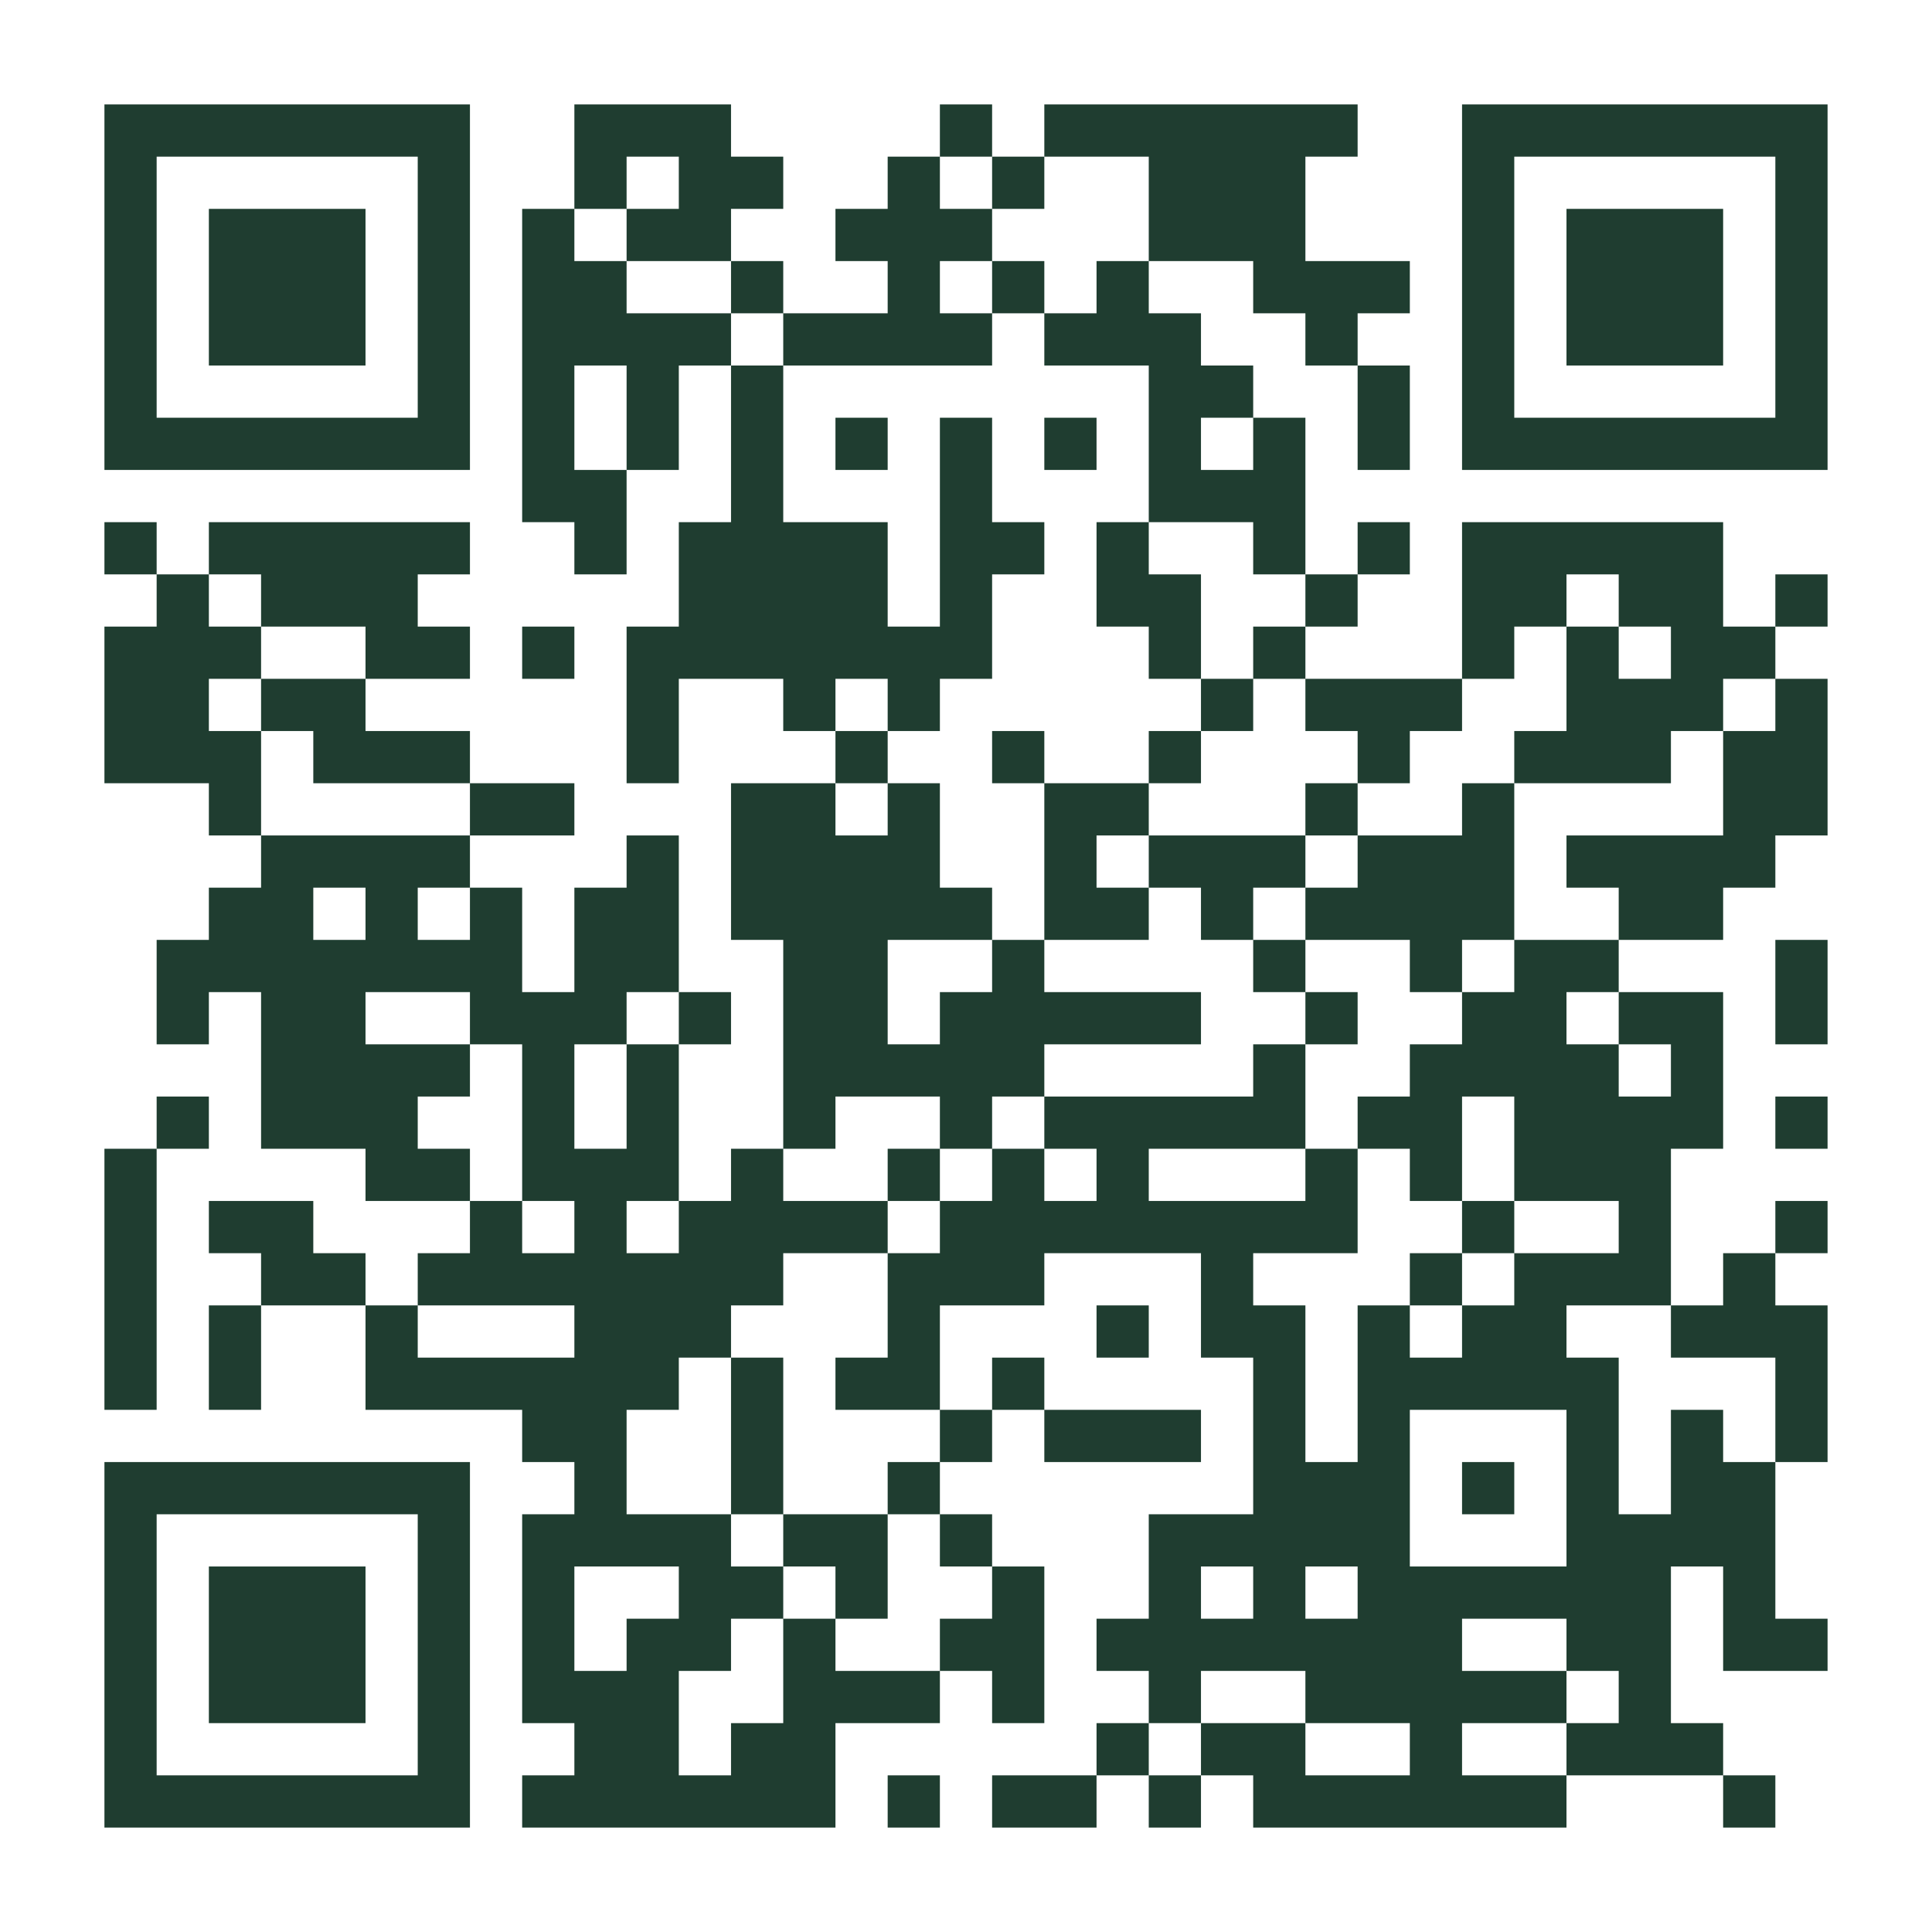
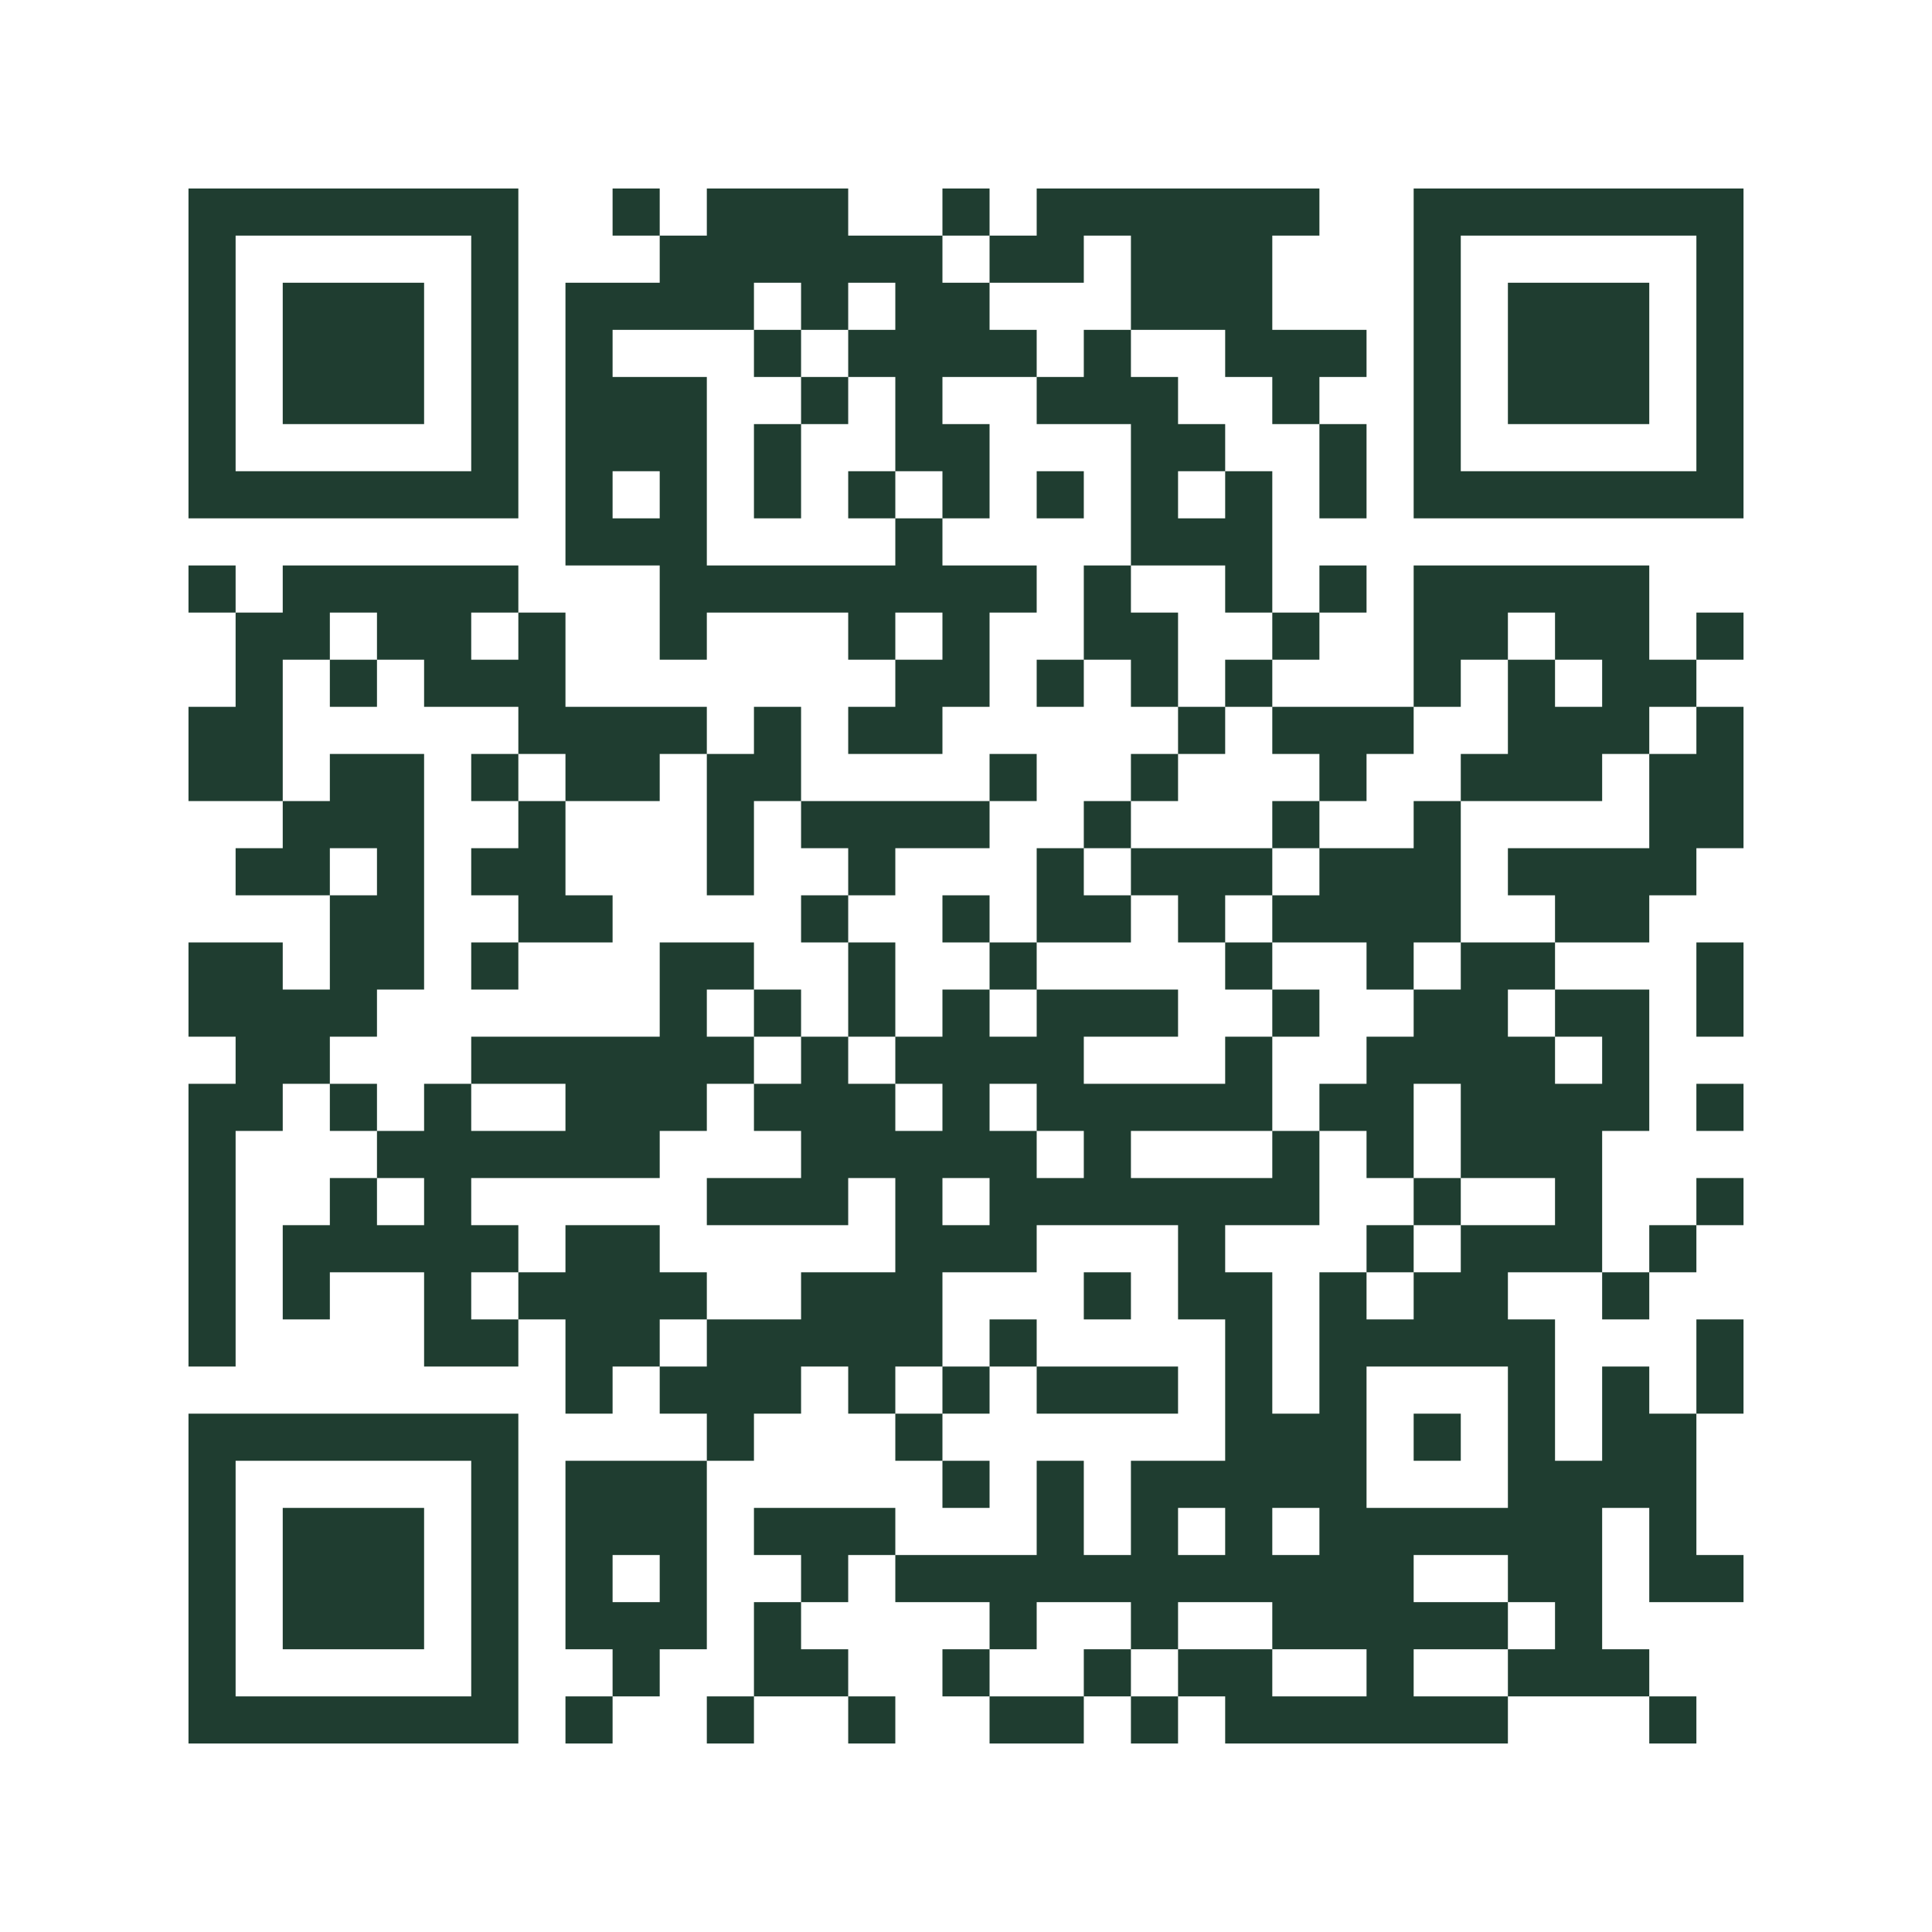
- <svg xmlns="http://www.w3.org/2000/svg" width="37mm" height="37mm" version="1.1" viewBox="0 0 37 37">
-   <path d="M2,2H3V3H2zM3,2H4V3H3zM4,2H5V3H4zM5,2H6V3H5zM6,2H7V3H6zM7,2H8V3H7zM8,2H9V3H8zM11,2H12V3H11zM12,2H13V3H12zM13,2H14V3H13zM18,2H19V3H18zM20,2H21V3H20zM21,2H22V3H21zM22,2H23V3H22zM23,2H24V3H23zM24,2H25V3H24zM25,2H26V3H25zM28,2H29V3H28zM29,2H30V3H29zM30,2H31V3H30zM31,2H32V3H31zM32,2H33V3H32zM33,2H34V3H33zM34,2H35V3H34zM2,3H3V4H2zM8,3H9V4H8zM11,3H12V4H11zM13,3H14V4H13zM14,3H15V4H14zM17,3H18V4H17zM19,3H20V4H19zM22,3H23V4H22zM23,3H24V4H23zM24,3H25V4H24zM28,3H29V4H28zM34,3H35V4H34zM2,4H3V5H2zM4,4H5V5H4zM5,4H6V5H5zM6,4H7V5H6zM8,4H9V5H8zM10,4H11V5H10zM12,4H13V5H12zM13,4H14V5H13zM16,4H17V5H16zM17,4H18V5H17zM18,4H19V5H18zM22,4H23V5H22zM23,4H24V5H23zM24,4H25V5H24zM28,4H29V5H28zM30,4H31V5H30zM31,4H32V5H31zM32,4H33V5H32zM34,4H35V5H34zM2,5H3V6H2zM4,5H5V6H4zM5,5H6V6H5zM6,5H7V6H6zM8,5H9V6H8zM10,5H11V6H10zM11,5H12V6H11zM14,5H15V6H14zM17,5H18V6H17zM19,5H20V6H19zM21,5H22V6H21zM24,5H25V6H24zM25,5H26V6H25zM26,5H27V6H26zM28,5H29V6H28zM30,5H31V6H30zM31,5H32V6H31zM32,5H33V6H32zM34,5H35V6H34zM2,6H3V7H2zM4,6H5V7H4zM5,6H6V7H5zM6,6H7V7H6zM8,6H9V7H8zM10,6H11V7H10zM11,6H12V7H11zM12,6H13V7H12zM13,6H14V7H13zM15,6H16V7H15zM16,6H17V7H16zM17,6H18V7H17zM18,6H19V7H18zM20,6H21V7H20zM21,6H22V7H21zM22,6H23V7H22zM25,6H26V7H25zM28,6H29V7H28zM30,6H31V7H30zM31,6H32V7H31zM32,6H33V7H32zM34,6H35V7H34zM2,7H3V8H2zM8,7H9V8H8zM10,7H11V8H10zM12,7H13V8H12zM14,7H15V8H14zM22,7H23V8H22zM23,7H24V8H23zM26,7H27V8H26zM28,7H29V8H28zM34,7H35V8H34zM2,8H3V9H2zM3,8H4V9H3zM4,8H5V9H4zM5,8H6V9H5zM6,8H7V9H6zM7,8H8V9H7zM8,8H9V9H8zM10,8H11V9H10zM12,8H13V9H12zM14,8H15V9H14zM16,8H17V9H16zM18,8H19V9H18zM20,8H21V9H20zM22,8H23V9H22zM24,8H25V9H24zM26,8H27V9H26zM28,8H29V9H28zM29,8H30V9H29zM30,8H31V9H30zM31,8H32V9H31zM32,8H33V9H32zM33,8H34V9H33zM34,8H35V9H34zM10,9H11V10H10zM11,9H12V10H11zM14,9H15V10H14zM18,9H19V10H18zM22,9H23V10H22zM23,9H24V10H23zM24,9H25V10H24zM2,10H3V11H2zM4,10H5V11H4zM5,10H6V11H5zM6,10H7V11H6zM7,10H8V11H7zM8,10H9V11H8zM11,10H12V11H11zM13,10H14V11H13zM14,10H15V11H14zM15,10H16V11H15zM16,10H17V11H16zM18,10H19V11H18zM19,10H20V11H19zM21,10H22V11H21zM24,10H25V11H24zM26,10H27V11H26zM28,10H29V11H28zM29,10H30V11H29zM30,10H31V11H30zM31,10H32V11H31zM32,10H33V11H32zM3,11H4V12H3zM5,11H6V12H5zM6,11H7V12H6zM7,11H8V12H7zM13,11H14V12H13zM14,11H15V12H14zM15,11H16V12H15zM16,11H17V12H16zM18,11H19V12H18zM21,11H22V12H21zM22,11H23V12H22zM25,11H26V12H25zM28,11H29V12H28zM29,11H30V12H29zM31,11H32V12H31zM32,11H33V12H32zM34,11H35V12H34zM2,12H3V13H2zM3,12H4V13H3zM4,12H5V13H4zM7,12H8V13H7zM8,12H9V13H8zM10,12H11V13H10zM12,12H13V13H12zM13,12H14V13H13zM14,12H15V13H14zM15,12H16V13H15zM16,12H17V13H16zM17,12H18V13H17zM18,12H19V13H18zM22,12H23V13H22zM24,12H25V13H24zM28,12H29V13H28zM30,12H31V13H30zM32,12H33V13H32zM33,12H34V13H33zM2,13H3V14H2zM3,13H4V14H3zM5,13H6V14H5zM6,13H7V14H6zM12,13H13V14H12zM15,13H16V14H15zM17,13H18V14H17zM23,13H24V14H23zM25,13H26V14H25zM26,13H27V14H26zM27,13H28V14H27zM30,13H31V14H30zM31,13H32V14H31zM32,13H33V14H32zM34,13H35V14H34zM2,14H3V15H2zM3,14H4V15H3zM4,14H5V15H4zM6,14H7V15H6zM7,14H8V15H7zM8,14H9V15H8zM12,14H13V15H12zM16,14H17V15H16zM19,14H20V15H19zM22,14H23V15H22zM26,14H27V15H26zM29,14H30V15H29zM30,14H31V15H30zM31,14H32V15H31zM33,14H34V15H33zM34,14H35V15H34zM4,15H5V16H4zM9,15H10V16H9zM10,15H11V16H10zM14,15H15V16H14zM15,15H16V16H15zM17,15H18V16H17zM20,15H21V16H20zM21,15H22V16H21zM25,15H26V16H25zM28,15H29V16H28zM33,15H34V16H33zM34,15H35V16H34zM5,16H6V17H5zM6,16H7V17H6zM7,16H8V17H7zM8,16H9V17H8zM12,16H13V17H12zM14,16H15V17H14zM15,16H16V17H15zM16,16H17V17H16zM17,16H18V17H17zM20,16H21V17H20zM22,16H23V17H22zM23,16H24V17H23zM24,16H25V17H24zM26,16H27V17H26zM27,16H28V17H27zM28,16H29V17H28zM30,16H31V17H30zM31,16H32V17H31zM32,16H33V17H32zM33,16H34V17H33zM4,17H5V18H4zM5,17H6V18H5zM7,17H8V18H7zM9,17H10V18H9zM11,17H12V18H11zM12,17H13V18H12zM14,17H15V18H14zM15,17H16V18H15zM16,17H17V18H16zM17,17H18V18H17zM18,17H19V18H18zM20,17H21V18H20zM21,17H22V18H21zM23,17H24V18H23zM25,17H26V18H25zM26,17H27V18H26zM27,17H28V18H27zM28,17H29V18H28zM31,17H32V18H31zM32,17H33V18H32zM3,18H4V19H3zM4,18H5V19H4zM5,18H6V19H5zM6,18H7V19H6zM7,18H8V19H7zM8,18H9V19H8zM9,18H10V19H9zM11,18H12V19H11zM12,18H13V19H12zM15,18H16V19H15zM16,18H17V19H16zM19,18H20V19H19zM24,18H25V19H24zM27,18H28V19H27zM29,18H30V19H29zM30,18H31V19H30zM34,18H35V19H34zM3,19H4V20H3zM5,19H6V20H5zM6,19H7V20H6zM9,19H10V20H9zM10,19H11V20H10zM11,19H12V20H11zM13,19H14V20H13zM15,19H16V20H15zM16,19H17V20H16zM18,19H19V20H18zM19,19H20V20H19zM20,19H21V20H20zM21,19H22V20H21zM22,19H23V20H22zM25,19H26V20H25zM28,19H29V20H28zM29,19H30V20H29zM31,19H32V20H31zM32,19H33V20H32zM34,19H35V20H34zM5,20H6V21H5zM6,20H7V21H6zM7,20H8V21H7zM8,20H9V21H8zM10,20H11V21H10zM12,20H13V21H12zM15,20H16V21H15zM16,20H17V21H16zM17,20H18V21H17zM18,20H19V21H18zM19,20H20V21H19zM24,20H25V21H24zM27,20H28V21H27zM28,20H29V21H28zM29,20H30V21H29zM30,20H31V21H30zM32,20H33V21H32zM3,21H4V22H3zM5,21H6V22H5zM6,21H7V22H6zM7,21H8V22H7zM10,21H11V22H10zM12,21H13V22H12zM15,21H16V22H15zM18,21H19V22H18zM20,21H21V22H20zM21,21H22V22H21zM22,21H23V22H22zM23,21H24V22H23zM24,21H25V22H24zM26,21H27V22H26zM27,21H28V22H27zM29,21H30V22H29zM30,21H31V22H30zM31,21H32V22H31zM32,21H33V22H32zM34,21H35V22H34zM2,22H3V23H2zM7,22H8V23H7zM8,22H9V23H8zM10,22H11V23H10zM11,22H12V23H11zM12,22H13V23H12zM14,22H15V23H14zM17,22H18V23H17zM19,22H20V23H19zM21,22H22V23H21zM25,22H26V23H25zM27,22H28V23H27zM29,22H30V23H29zM30,22H31V23H30zM31,22H32V23H31zM2,23H3V24H2zM4,23H5V24H4zM5,23H6V24H5zM9,23H10V24H9zM11,23H12V24H11zM13,23H14V24H13zM14,23H15V24H14zM15,23H16V24H15zM16,23H17V24H16zM18,23H19V24H18zM19,23H20V24H19zM20,23H21V24H20zM21,23H22V24H21zM22,23H23V24H22zM23,23H24V24H23zM24,23H25V24H24zM25,23H26V24H25zM28,23H29V24H28zM31,23H32V24H31zM34,23H35V24H34zM2,24H3V25H2zM5,24H6V25H5zM6,24H7V25H6zM8,24H9V25H8zM9,24H10V25H9zM10,24H11V25H10zM11,24H12V25H11zM12,24H13V25H12zM13,24H14V25H13zM14,24H15V25H14zM17,24H18V25H17zM18,24H19V25H18zM19,24H20V25H19zM23,24H24V25H23zM27,24H28V25H27zM29,24H30V25H29zM30,24H31V25H30zM31,24H32V25H31zM33,24H34V25H33zM2,25H3V26H2zM4,25H5V26H4zM7,25H8V26H7zM11,25H12V26H11zM12,25H13V26H12zM13,25H14V26H13zM17,25H18V26H17zM21,25H22V26H21zM23,25H24V26H23zM24,25H25V26H24zM26,25H27V26H26zM28,25H29V26H28zM29,25H30V26H29zM32,25H33V26H32zM33,25H34V26H33zM34,25H35V26H34zM2,26H3V27H2zM4,26H5V27H4zM7,26H8V27H7zM8,26H9V27H8zM9,26H10V27H9zM10,26H11V27H10zM11,26H12V27H11zM12,26H13V27H12zM14,26H15V27H14zM16,26H17V27H16zM17,26H18V27H17zM19,26H20V27H19zM24,26H25V27H24zM26,26H27V27H26zM27,26H28V27H27zM28,26H29V27H28zM29,26H30V27H29zM30,26H31V27H30zM34,26H35V27H34zM10,27H11V28H10zM11,27H12V28H11zM14,27H15V28H14zM18,27H19V28H18zM20,27H21V28H20zM21,27H22V28H21zM22,27H23V28H22zM24,27H25V28H24zM26,27H27V28H26zM30,27H31V28H30zM32,27H33V28H32zM34,27H35V28H34zM2,28H3V29H2zM3,28H4V29H3zM4,28H5V29H4zM5,28H6V29H5zM6,28H7V29H6zM7,28H8V29H7zM8,28H9V29H8zM11,28H12V29H11zM14,28H15V29H14zM17,28H18V29H17zM24,28H25V29H24zM25,28H26V29H25zM26,28H27V29H26zM28,28H29V29H28zM30,28H31V29H30zM32,28H33V29H32zM33,28H34V29H33zM2,29H3V30H2zM8,29H9V30H8zM10,29H11V30H10zM11,29H12V30H11zM12,29H13V30H12zM13,29H14V30H13zM15,29H16V30H15zM16,29H17V30H16zM18,29H19V30H18zM22,29H23V30H22zM23,29H24V30H23zM24,29H25V30H24zM25,29H26V30H25zM26,29H27V30H26zM30,29H31V30H30zM31,29H32V30H31zM32,29H33V30H32zM33,29H34V30H33zM2,30H3V31H2zM4,30H5V31H4zM5,30H6V31H5zM6,30H7V31H6zM8,30H9V31H8zM10,30H11V31H10zM13,30H14V31H13zM14,30H15V31H14zM16,30H17V31H16zM19,30H20V31H19zM22,30H23V31H22zM24,30H25V31H24zM26,30H27V31H26zM27,30H28V31H27zM28,30H29V31H28zM29,30H30V31H29zM30,30H31V31H30zM31,30H32V31H31zM33,30H34V31H33zM2,31H3V32H2zM4,31H5V32H4zM5,31H6V32H5zM6,31H7V32H6zM8,31H9V32H8zM10,31H11V32H10zM12,31H13V32H12zM13,31H14V32H13zM15,31H16V32H15zM18,31H19V32H18zM19,31H20V32H19zM21,31H22V32H21zM22,31H23V32H22zM23,31H24V32H23zM24,31H25V32H24zM25,31H26V32H25zM26,31H27V32H26zM27,31H28V32H27zM30,31H31V32H30zM31,31H32V32H31zM33,31H34V32H33zM34,31H35V32H34zM2,32H3V33H2zM4,32H5V33H4zM5,32H6V33H5zM6,32H7V33H6zM8,32H9V33H8zM10,32H11V33H10zM11,32H12V33H11zM12,32H13V33H12zM15,32H16V33H15zM16,32H17V33H16zM17,32H18V33H17zM19,32H20V33H19zM22,32H23V33H22zM25,32H26V33H25zM26,32H27V33H26zM27,32H28V33H27zM28,32H29V33H28zM29,32H30V33H29zM31,32H32V33H31zM2,33H3V34H2zM8,33H9V34H8zM11,33H12V34H11zM12,33H13V34H12zM14,33H15V34H14zM15,33H16V34H15zM21,33H22V34H21zM23,33H24V34H23zM24,33H25V34H24zM27,33H28V34H27zM30,33H31V34H30zM31,33H32V34H31zM32,33H33V34H32zM2,34H3V35H2zM3,34H4V35H3zM4,34H5V35H4zM5,34H6V35H5zM6,34H7V35H6zM7,34H8V35H7zM8,34H9V35H8zM10,34H11V35H10zM11,34H12V35H11zM12,34H13V35H12zM13,34H14V35H13zM14,34H15V35H14zM15,34H16V35H15zM17,34H18V35H17zM19,34H20V35H19zM20,34H21V35H20zM22,34H23V35H22zM24,34H25V35H24zM25,34H26V35H25zM26,34H27V35H26zM27,34H28V35H27zM28,34H29V35H28zM29,34H30V35H29zM33,34H34V35H33z" id="qr-path" fill="#1F3D30" fill-opacity="1" fill-rule="nonzero" stroke="none" />
+ <svg xmlns="http://www.w3.org/2000/svg" width="41mm" height="41mm" version="1.1" viewBox="0 0 41 41">
+   <path d="M4,4H5V5H4zM5,4H6V5H5zM6,4H7V5H6zM7,4H8V5H7zM8,4H9V5H8zM9,4H10V5H9zM10,4H11V5H10zM13,4H14V5H13zM15,4H16V5H15zM16,4H17V5H16zM17,4H18V5H17zM20,4H21V5H20zM22,4H23V5H22zM23,4H24V5H23zM24,4H25V5H24zM25,4H26V5H25zM26,4H27V5H26zM27,4H28V5H27zM30,4H31V5H30zM31,4H32V5H31zM32,4H33V5H32zM33,4H34V5H33zM34,4H35V5H34zM35,4H36V5H35zM36,4H37V5H36zM4,5H5V6H4zM10,5H11V6H10zM14,5H15V6H14zM15,5H16V6H15zM16,5H17V6H16zM17,5H18V6H17zM18,5H19V6H18zM19,5H20V6H19zM21,5H22V6H21zM22,5H23V6H22zM24,5H25V6H24zM25,5H26V6H25zM26,5H27V6H26zM30,5H31V6H30zM36,5H37V6H36zM4,6H5V7H4zM6,6H7V7H6zM7,6H8V7H7zM8,6H9V7H8zM10,6H11V7H10zM12,6H13V7H12zM13,6H14V7H13zM14,6H15V7H14zM15,6H16V7H15zM17,6H18V7H17zM19,6H20V7H19zM20,6H21V7H20zM24,6H25V7H24zM25,6H26V7H25zM26,6H27V7H26zM30,6H31V7H30zM32,6H33V7H32zM33,6H34V7H33zM34,6H35V7H34zM36,6H37V7H36zM4,7H5V8H4zM6,7H7V8H6zM7,7H8V8H7zM8,7H9V8H8zM10,7H11V8H10zM12,7H13V8H12zM16,7H17V8H16zM18,7H19V8H18zM19,7H20V8H19zM20,7H21V8H20zM21,7H22V8H21zM23,7H24V8H23zM26,7H27V8H26zM27,7H28V8H27zM28,7H29V8H28zM30,7H31V8H30zM32,7H33V8H32zM33,7H34V8H33zM34,7H35V8H34zM36,7H37V8H36zM4,8H5V9H4zM6,8H7V9H6zM7,8H8V9H7zM8,8H9V9H8zM10,8H11V9H10zM12,8H13V9H12zM13,8H14V9H13zM14,8H15V9H14zM17,8H18V9H17zM19,8H20V9H19zM22,8H23V9H22zM23,8H24V9H23zM24,8H25V9H24zM27,8H28V9H27zM30,8H31V9H30zM32,8H33V9H32zM33,8H34V9H33zM34,8H35V9H34zM36,8H37V9H36zM4,9H5V10H4zM10,9H11V10H10zM12,9H13V10H12zM13,9H14V10H13zM14,9H15V10H14zM16,9H17V10H16zM19,9H20V10H19zM20,9H21V10H20zM24,9H25V10H24zM25,9H26V10H25zM28,9H29V10H28zM30,9H31V10H30zM36,9H37V10H36zM4,10H5V11H4zM5,10H6V11H5zM6,10H7V11H6zM7,10H8V11H7zM8,10H9V11H8zM9,10H10V11H9zM10,10H11V11H10zM12,10H13V11H12zM14,10H15V11H14zM16,10H17V11H16zM18,10H19V11H18zM20,10H21V11H20zM22,10H23V11H22zM24,10H25V11H24zM26,10H27V11H26zM28,10H29V11H28zM30,10H31V11H30zM31,10H32V11H31zM32,10H33V11H32zM33,10H34V11H33zM34,10H35V11H34zM35,10H36V11H35zM36,10H37V11H36zM12,11H13V12H12zM13,11H14V12H13zM14,11H15V12H14zM19,11H20V12H19zM24,11H25V12H24zM25,11H26V12H25zM26,11H27V12H26zM4,12H5V13H4zM6,12H7V13H6zM7,12H8V13H7zM8,12H9V13H8zM9,12H10V13H9zM10,12H11V13H10zM14,12H15V13H14zM15,12H16V13H15zM16,12H17V13H16zM17,12H18V13H17zM18,12H19V13H18zM19,12H20V13H19zM20,12H21V13H20zM21,12H22V13H21zM23,12H24V13H23zM26,12H27V13H26zM28,12H29V13H28zM30,12H31V13H30zM31,12H32V13H31zM32,12H33V13H32zM33,12H34V13H33zM34,12H35V13H34zM5,13H6V14H5zM6,13H7V14H6zM8,13H9V14H8zM9,13H10V14H9zM11,13H12V14H11zM14,13H15V14H14zM18,13H19V14H18zM20,13H21V14H20zM23,13H24V14H23zM24,13H25V14H24zM27,13H28V14H27zM30,13H31V14H30zM31,13H32V14H31zM33,13H34V14H33zM34,13H35V14H34zM36,13H37V14H36zM5,14H6V15H5zM7,14H8V15H7zM9,14H10V15H9zM10,14H11V15H10zM11,14H12V15H11zM19,14H20V15H19zM20,14H21V15H20zM22,14H23V15H22zM24,14H25V15H24zM26,14H27V15H26zM30,14H31V15H30zM32,14H33V15H32zM34,14H35V15H34zM35,14H36V15H35zM4,15H5V16H4zM5,15H6V16H5zM11,15H12V16H11zM12,15H13V16H12zM13,15H14V16H13zM14,15H15V16H14zM16,15H17V16H16zM18,15H19V16H18zM19,15H20V16H19zM25,15H26V16H25zM27,15H28V16H27zM28,15H29V16H28zM29,15H30V16H29zM32,15H33V16H32zM33,15H34V16H33zM34,15H35V16H34zM36,15H37V16H36zM4,16H5V17H4zM5,16H6V17H5zM7,16H8V17H7zM8,16H9V17H8zM10,16H11V17H10zM12,16H13V17H12zM13,16H14V17H13zM15,16H16V17H15zM16,16H17V17H16zM21,16H22V17H21zM24,16H25V17H24zM28,16H29V17H28zM31,16H32V17H31zM32,16H33V17H32zM33,16H34V17H33zM35,16H36V17H35zM36,16H37V17H36zM6,17H7V18H6zM7,17H8V18H7zM8,17H9V18H8zM11,17H12V18H11zM15,17H16V18H15zM17,17H18V18H17zM18,17H19V18H18zM19,17H20V18H19zM20,17H21V18H20zM23,17H24V18H23zM27,17H28V18H27zM30,17H31V18H30zM35,17H36V18H35zM36,17H37V18H36zM5,18H6V19H5zM6,18H7V19H6zM8,18H9V19H8zM10,18H11V19H10zM11,18H12V19H11zM15,18H16V19H15zM18,18H19V19H18zM22,18H23V19H22zM24,18H25V19H24zM25,18H26V19H25zM26,18H27V19H26zM28,18H29V19H28zM29,18H30V19H29zM30,18H31V19H30zM32,18H33V19H32zM33,18H34V19H33zM34,18H35V19H34zM35,18H36V19H35zM7,19H8V20H7zM8,19H9V20H8zM11,19H12V20H11zM12,19H13V20H12zM17,19H18V20H17zM20,19H21V20H20zM22,19H23V20H22zM23,19H24V20H23zM25,19H26V20H25zM27,19H28V20H27zM28,19H29V20H28zM29,19H30V20H29zM30,19H31V20H30zM33,19H34V20H33zM34,19H35V20H34zM4,20H5V21H4zM5,20H6V21H5zM7,20H8V21H7zM8,20H9V21H8zM10,20H11V21H10zM14,20H15V21H14zM15,20H16V21H15zM18,20H19V21H18zM21,20H22V21H21zM26,20H27V21H26zM29,20H30V21H29zM31,20H32V21H31zM32,20H33V21H32zM36,20H37V21H36zM4,21H5V22H4zM5,21H6V22H5zM6,21H7V22H6zM7,21H8V22H7zM14,21H15V22H14zM16,21H17V22H16zM18,21H19V22H18zM20,21H21V22H20zM22,21H23V22H22zM23,21H24V22H23zM24,21H25V22H24zM27,21H28V22H27zM30,21H31V22H30zM31,21H32V22H31zM33,21H34V22H33zM34,21H35V22H34zM36,21H37V22H36zM5,22H6V23H5zM6,22H7V23H6zM10,22H11V23H10zM11,22H12V23H11zM12,22H13V23H12zM13,22H14V23H13zM14,22H15V23H14zM15,22H16V23H15zM17,22H18V23H17zM19,22H20V23H19zM20,22H21V23H20zM21,22H22V23H21zM22,22H23V23H22zM26,22H27V23H26zM29,22H30V23H29zM30,22H31V23H30zM31,22H32V23H31zM32,22H33V23H32zM34,22H35V23H34zM4,23H5V24H4zM5,23H6V24H5zM7,23H8V24H7zM9,23H10V24H9zM12,23H13V24H12zM13,23H14V24H13zM14,23H15V24H14zM16,23H17V24H16zM17,23H18V24H17zM18,23H19V24H18zM20,23H21V24H20zM22,23H23V24H22zM23,23H24V24H23zM24,23H25V24H24zM25,23H26V24H25zM26,23H27V24H26zM28,23H29V24H28zM29,23H30V24H29zM31,23H32V24H31zM32,23H33V24H32zM33,23H34V24H33zM34,23H35V24H34zM36,23H37V24H36zM4,24H5V25H4zM8,24H9V25H8zM9,24H10V25H9zM10,24H11V25H10zM11,24H12V25H11zM12,24H13V25H12zM13,24H14V25H13zM17,24H18V25H17zM18,24H19V25H18zM19,24H20V25H19zM20,24H21V25H20zM21,24H22V25H21zM23,24H24V25H23zM27,24H28V25H27zM29,24H30V25H29zM31,24H32V25H31zM32,24H33V25H32zM33,24H34V25H33zM4,25H5V26H4zM7,25H8V26H7zM9,25H10V26H9zM15,25H16V26H15zM16,25H17V26H16zM17,25H18V26H17zM19,25H20V26H19zM21,25H22V26H21zM22,25H23V26H22zM23,25H24V26H23zM24,25H25V26H24zM25,25H26V26H25zM26,25H27V26H26zM27,25H28V26H27zM30,25H31V26H30zM33,25H34V26H33zM36,25H37V26H36zM4,26H5V27H4zM6,26H7V27H6zM7,26H8V27H7zM8,26H9V27H8zM9,26H10V27H9zM10,26H11V27H10zM12,26H13V27H12zM13,26H14V27H13zM19,26H20V27H19zM20,26H21V27H20zM21,26H22V27H21zM25,26H26V27H25zM29,26H30V27H29zM31,26H32V27H31zM32,26H33V27H32zM33,26H34V27H33zM35,26H36V27H35zM4,27H5V28H4zM6,27H7V28H6zM9,27H10V28H9zM11,27H12V28H11zM12,27H13V28H12zM13,27H14V28H13zM14,27H15V28H14zM17,27H18V28H17zM18,27H19V28H18zM19,27H20V28H19zM23,27H24V28H23zM25,27H26V28H25zM26,27H27V28H26zM28,27H29V28H28zM30,27H31V28H30zM31,27H32V28H31zM34,27H35V28H34zM4,28H5V29H4zM9,28H10V29H9zM10,28H11V29H10zM12,28H13V29H12zM13,28H14V29H13zM15,28H16V29H15zM16,28H17V29H16zM17,28H18V29H17zM18,28H19V29H18zM19,28H20V29H19zM21,28H22V29H21zM26,28H27V29H26zM28,28H29V29H28zM29,28H30V29H29zM30,28H31V29H30zM31,28H32V29H31zM32,28H33V29H32zM36,28H37V29H36zM12,29H13V30H12zM14,29H15V30H14zM15,29H16V30H15zM16,29H17V30H16zM18,29H19V30H18zM20,29H21V30H20zM22,29H23V30H22zM23,29H24V30H23zM24,29H25V30H24zM26,29H27V30H26zM28,29H29V30H28zM32,29H33V30H32zM34,29H35V30H34zM36,29H37V30H36zM4,30H5V31H4zM5,30H6V31H5zM6,30H7V31H6zM7,30H8V31H7zM8,30H9V31H8zM9,30H10V31H9zM10,30H11V31H10zM15,30H16V31H15zM19,30H20V31H19zM26,30H27V31H26zM27,30H28V31H27zM28,30H29V31H28zM30,30H31V31H30zM32,30H33V31H32zM34,30H35V31H34zM35,30H36V31H35zM4,31H5V32H4zM10,31H11V32H10zM12,31H13V32H12zM13,31H14V32H13zM14,31H15V32H14zM20,31H21V32H20zM22,31H23V32H22zM24,31H25V32H24zM25,31H26V32H25zM26,31H27V32H26zM27,31H28V32H27zM28,31H29V32H28zM32,31H33V32H32zM33,31H34V32H33zM34,31H35V32H34zM35,31H36V32H35zM4,32H5V33H4zM6,32H7V33H6zM7,32H8V33H7zM8,32H9V33H8zM10,32H11V33H10zM12,32H13V33H12zM13,32H14V33H13zM14,32H15V33H14zM16,32H17V33H16zM17,32H18V33H17zM18,32H19V33H18zM22,32H23V33H22zM24,32H25V33H24zM26,32H27V33H26zM28,32H29V33H28zM29,32H30V33H29zM30,32H31V33H30zM31,32H32V33H31zM32,32H33V33H32zM33,32H34V33H33zM35,32H36V33H35zM4,33H5V34H4zM6,33H7V34H6zM7,33H8V34H7zM8,33H9V34H8zM10,33H11V34H10zM12,33H13V34H12zM14,33H15V34H14zM17,33H18V34H17zM19,33H20V34H19zM20,33H21V34H20zM21,33H22V34H21zM22,33H23V34H22zM23,33H24V34H23zM24,33H25V34H24zM25,33H26V34H25zM26,33H27V34H26zM27,33H28V34H27zM28,33H29V34H28zM29,33H30V34H29zM32,33H33V34H32zM33,33H34V34H33zM35,33H36V34H35zM36,33H37V34H36zM4,34H5V35H4zM6,34H7V35H6zM7,34H8V35H7zM8,34H9V35H8zM10,34H11V35H10zM12,34H13V35H12zM13,34H14V35H13zM14,34H15V35H14zM16,34H17V35H16zM21,34H22V35H21zM24,34H25V35H24zM27,34H28V35H27zM28,34H29V35H28zM29,34H30V35H29zM30,34H31V35H30zM31,34H32V35H31zM33,34H34V35H33zM4,35H5V36H4zM10,35H11V36H10zM13,35H14V36H13zM16,35H17V36H16zM17,35H18V36H17zM20,35H21V36H20zM23,35H24V36H23zM25,35H26V36H25zM26,35H27V36H26zM29,35H30V36H29zM32,35H33V36H32zM33,35H34V36H33zM34,35H35V36H34zM4,36H5V37H4zM5,36H6V37H5zM6,36H7V37H6zM7,36H8V37H7zM8,36H9V37H8zM9,36H10V37H9zM10,36H11V37H10zM12,36H13V37H12zM15,36H16V37H15zM18,36H19V37H18zM21,36H22V37H21zM22,36H23V37H22zM24,36H25V37H24zM26,36H27V37H26zM27,36H28V37H27zM28,36H29V37H28zM29,36H30V37H29zM30,36H31V37H30zM31,36H32V37H31zM35,36H36V37H35z" id="qr-path" fill="#1F3D30" fill-opacity="1" fill-rule="nonzero" stroke="none" />
</svg>
